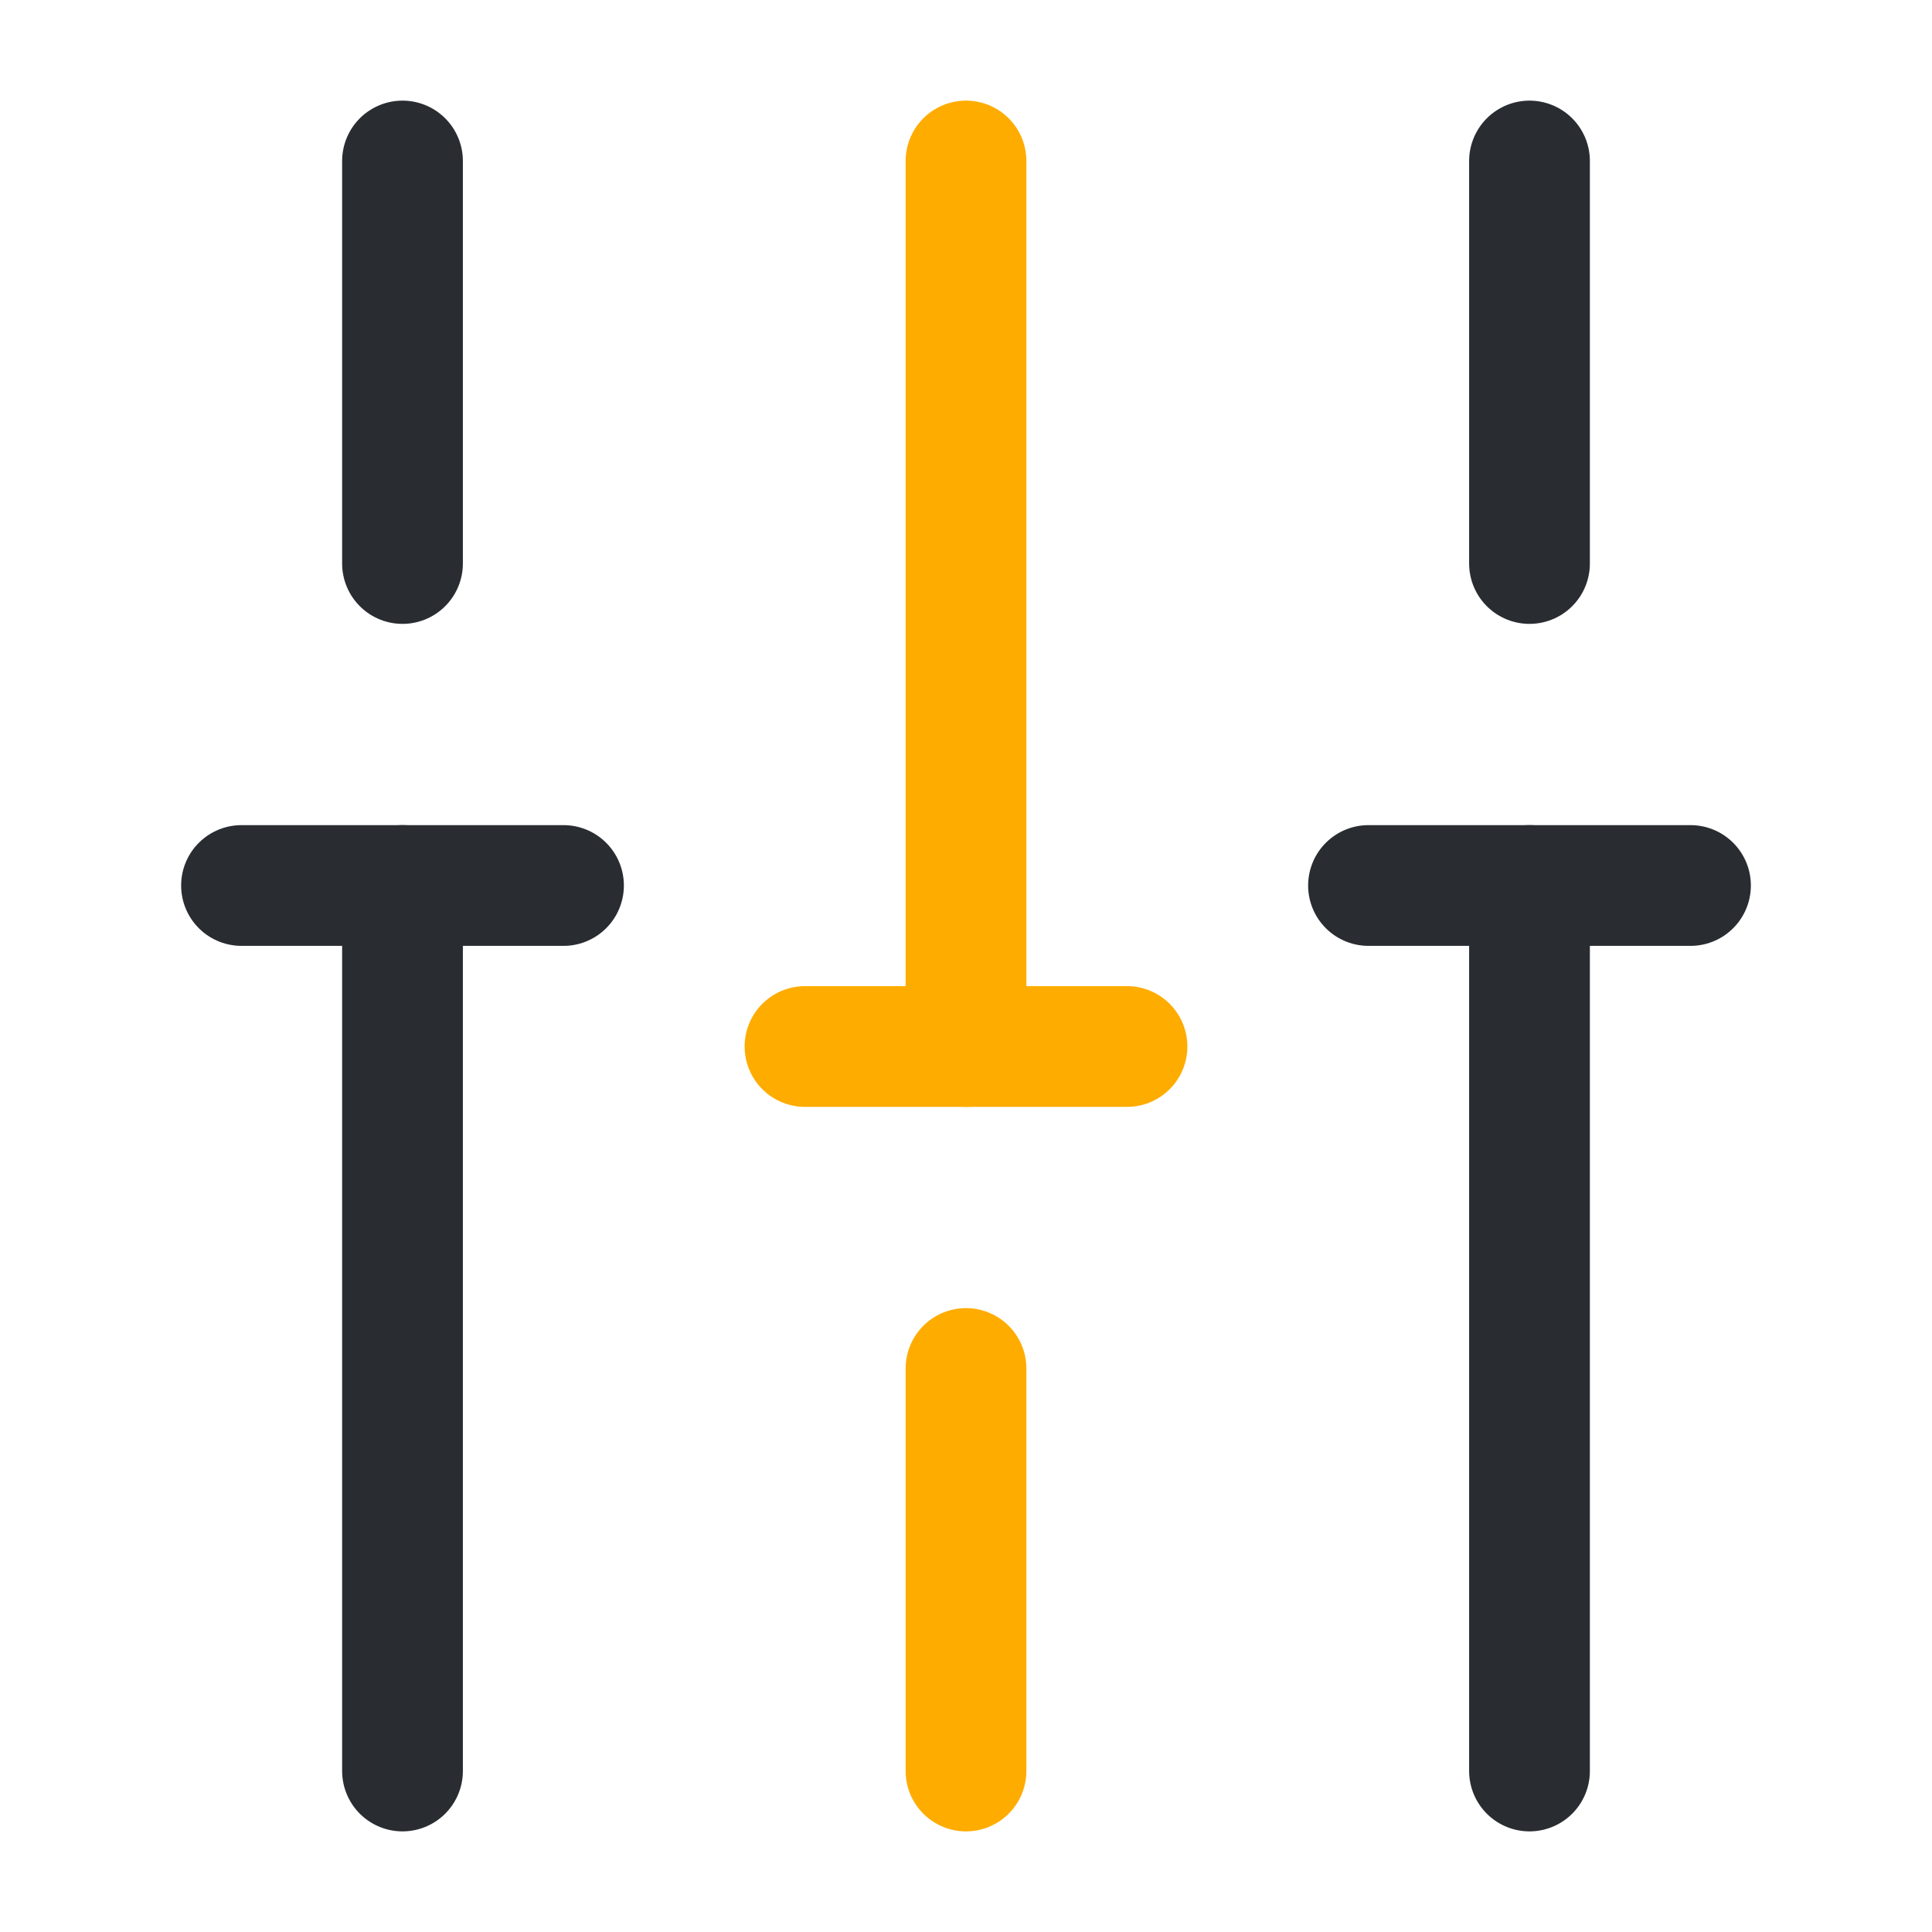
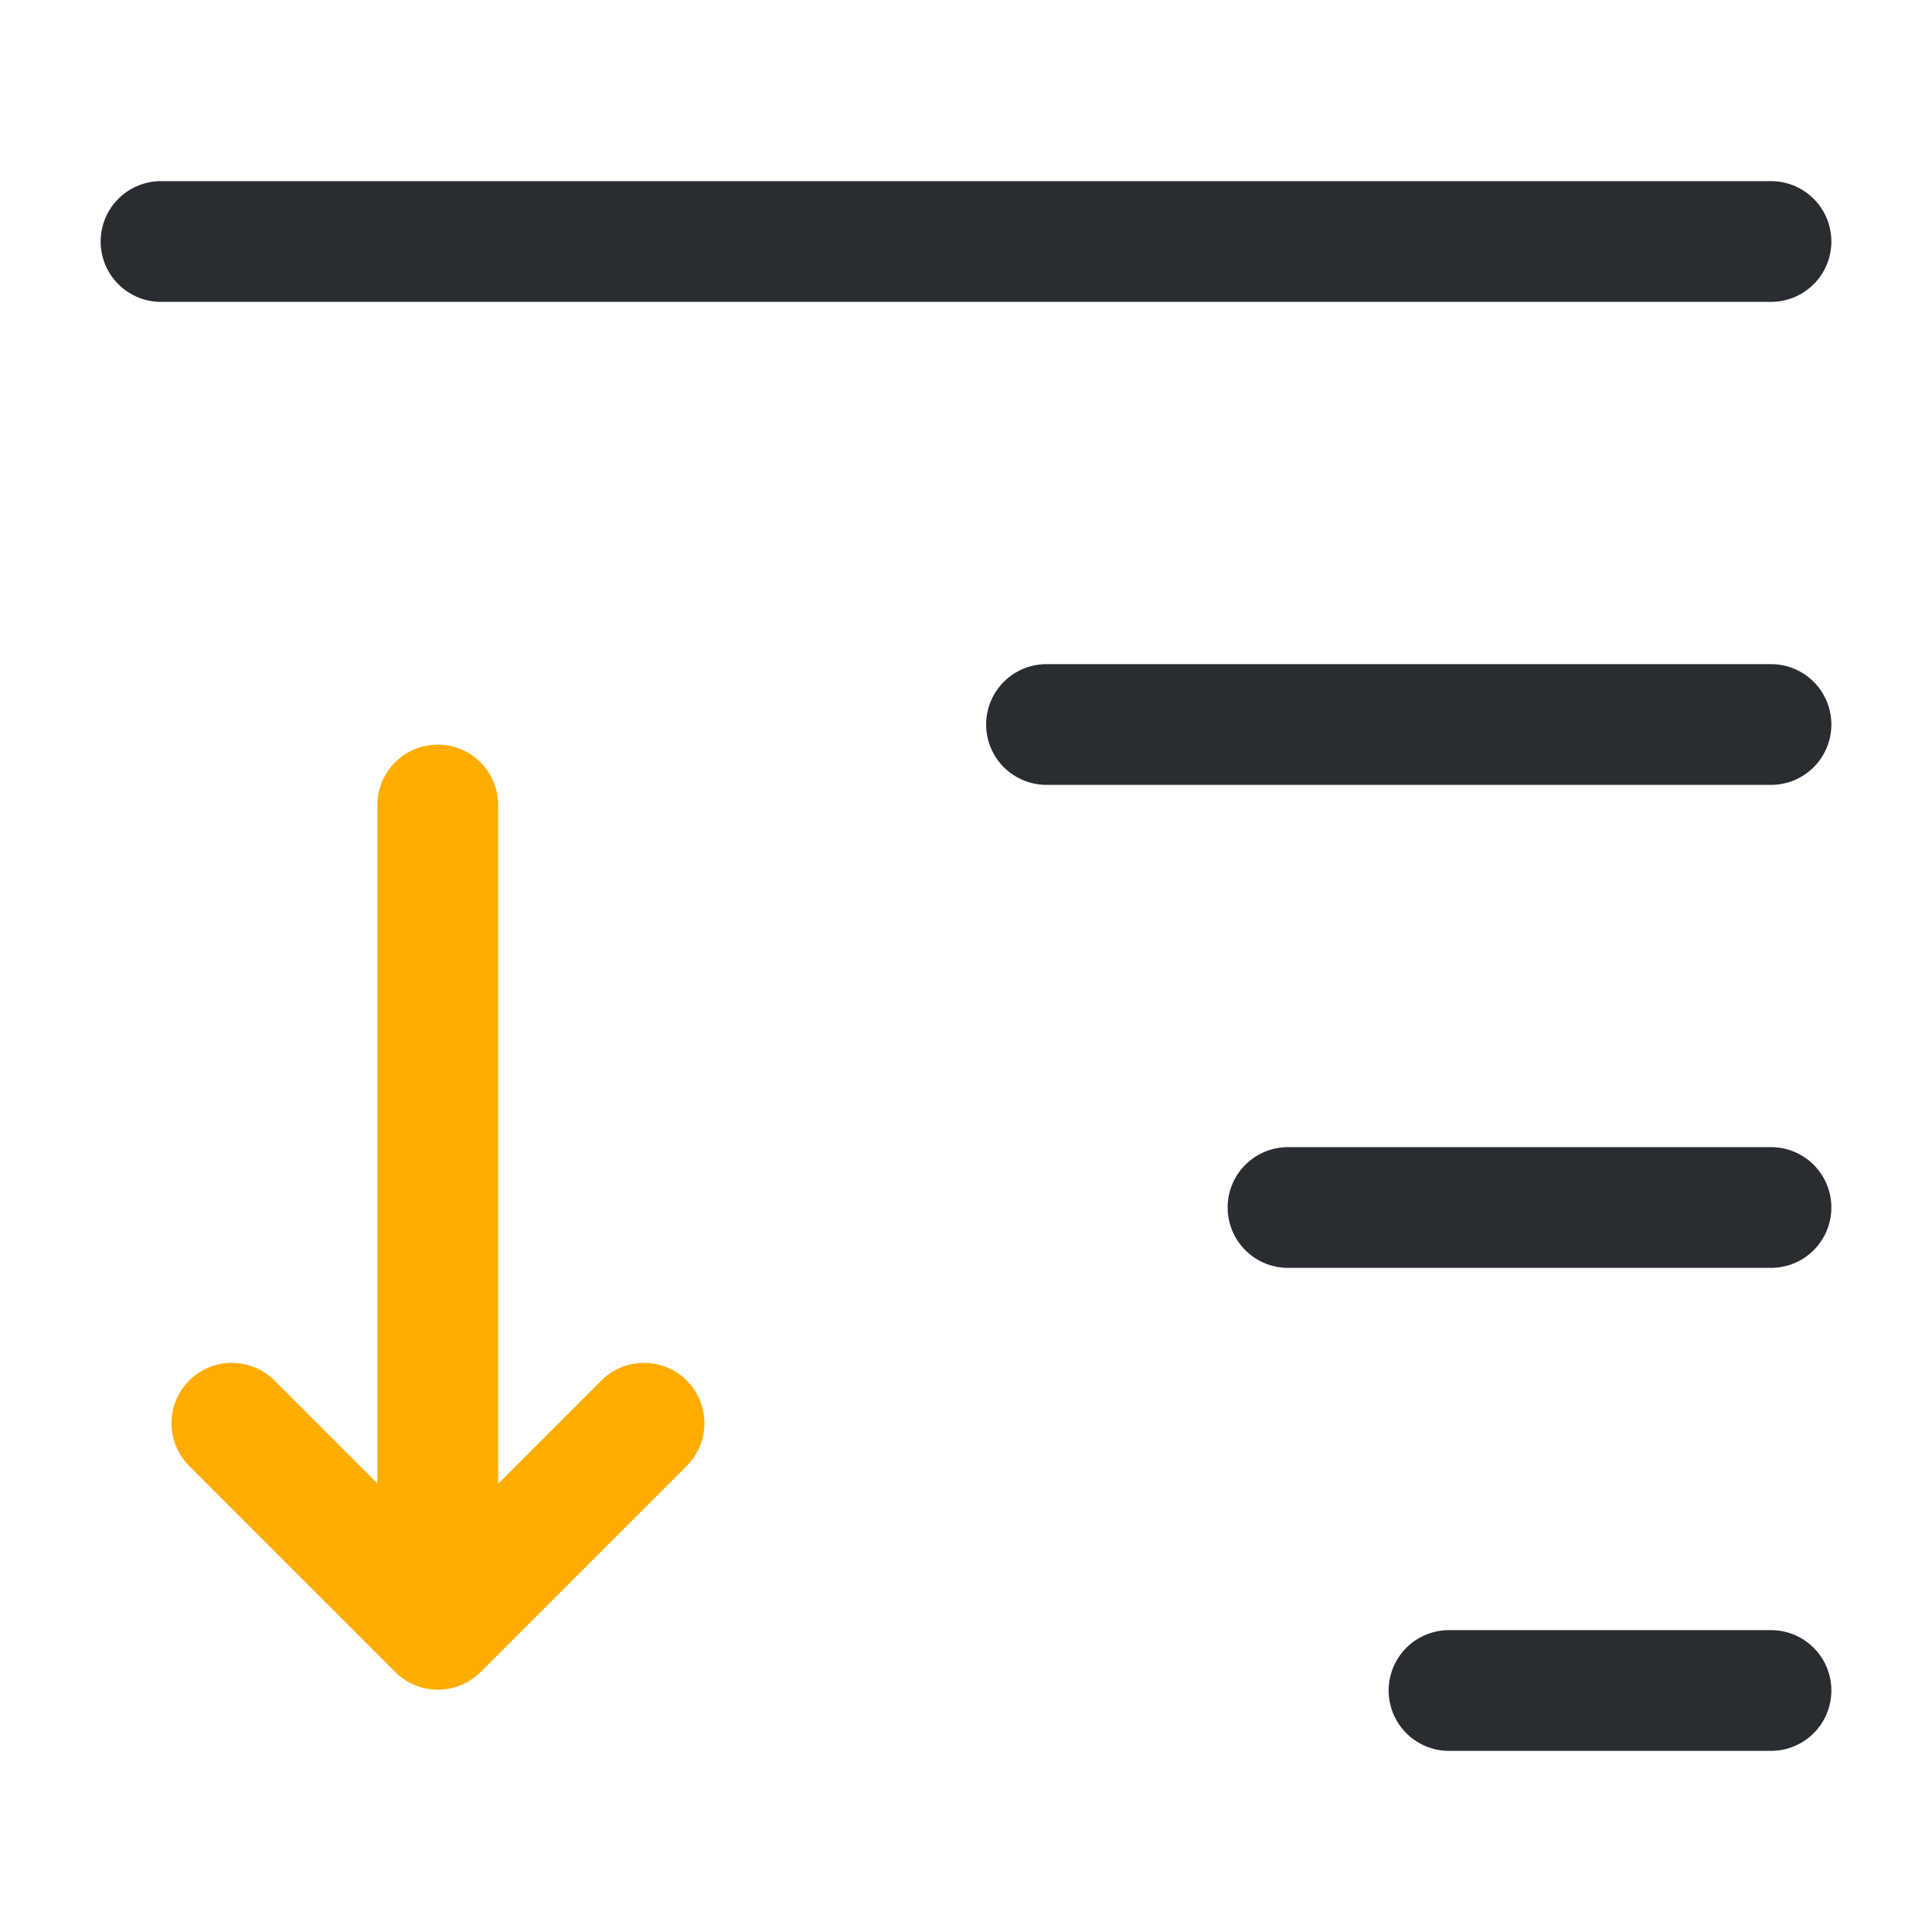
<svg xmlns="http://www.w3.org/2000/svg" width="24" height="24" viewBox="0 0 24 24" fill="none">
-   <path d="M19 22V11" stroke="#292D32" stroke-width="1.5" stroke-miterlimit="10" stroke-linecap="round" stroke-linejoin="round" />
-   <path d="M19 7V2" stroke="#292D32" stroke-width="1.5" stroke-miterlimit="10" stroke-linecap="round" stroke-linejoin="round" />
-   <path d="M12 22V17" stroke="#FFAC00" stroke-width="1.5" stroke-miterlimit="10" stroke-linecap="round" stroke-linejoin="round" />
-   <path d="M12 13V2" stroke="#FFAC00" stroke-width="1.5" stroke-miterlimit="10" stroke-linecap="round" stroke-linejoin="round" />
-   <path d="M5 22V11" stroke="#292D32" stroke-width="1.5" stroke-miterlimit="10" stroke-linecap="round" stroke-linejoin="round" />
-   <path d="M5 7V2" stroke="#292D32" stroke-width="1.5" stroke-miterlimit="10" stroke-linecap="round" stroke-linejoin="round" />
-   <path d="M3 11H7" stroke="#292D32" stroke-width="1.5" stroke-miterlimit="10" stroke-linecap="round" stroke-linejoin="round" />
-   <path d="M17 11H21" stroke="#292D32" stroke-width="1.5" stroke-miterlimit="10" stroke-linecap="round" stroke-linejoin="round" />
-   <path d="M10 13H14" stroke="#FFAC00" stroke-width="1.5" stroke-miterlimit="10" stroke-linecap="round" stroke-linejoin="round" />
+   <path d="M22 3H2" stroke="#292D32" stroke-width="1.5" stroke-miterlimit="10" stroke-linecap="round" stroke-linejoin="round" />
+   <path d="M22 9H13" stroke="#292D32" stroke-width="1.5" stroke-miterlimit="10" stroke-linecap="round" stroke-linejoin="round" />
+   <path d="M22 15H16" stroke="#292D32" stroke-width="1.5" stroke-miterlimit="10" stroke-linecap="round" stroke-linejoin="round" />
+   <path d="M22 21H18" stroke="#292D32" stroke-width="1.5" stroke-miterlimit="10" stroke-linecap="round" stroke-linejoin="round" />
+   <path d="M8 17.68L5.44 20.24L2.88 17.68" stroke="#FFAC00" stroke-width="1.5" stroke-miterlimit="10" stroke-linecap="round" stroke-linejoin="round" />
+   <path d="M5.438 10L5.438 20.17" stroke="#FFAC00" stroke-width="1.5" stroke-miterlimit="10" stroke-linecap="round" stroke-linejoin="round" />
</svg>
